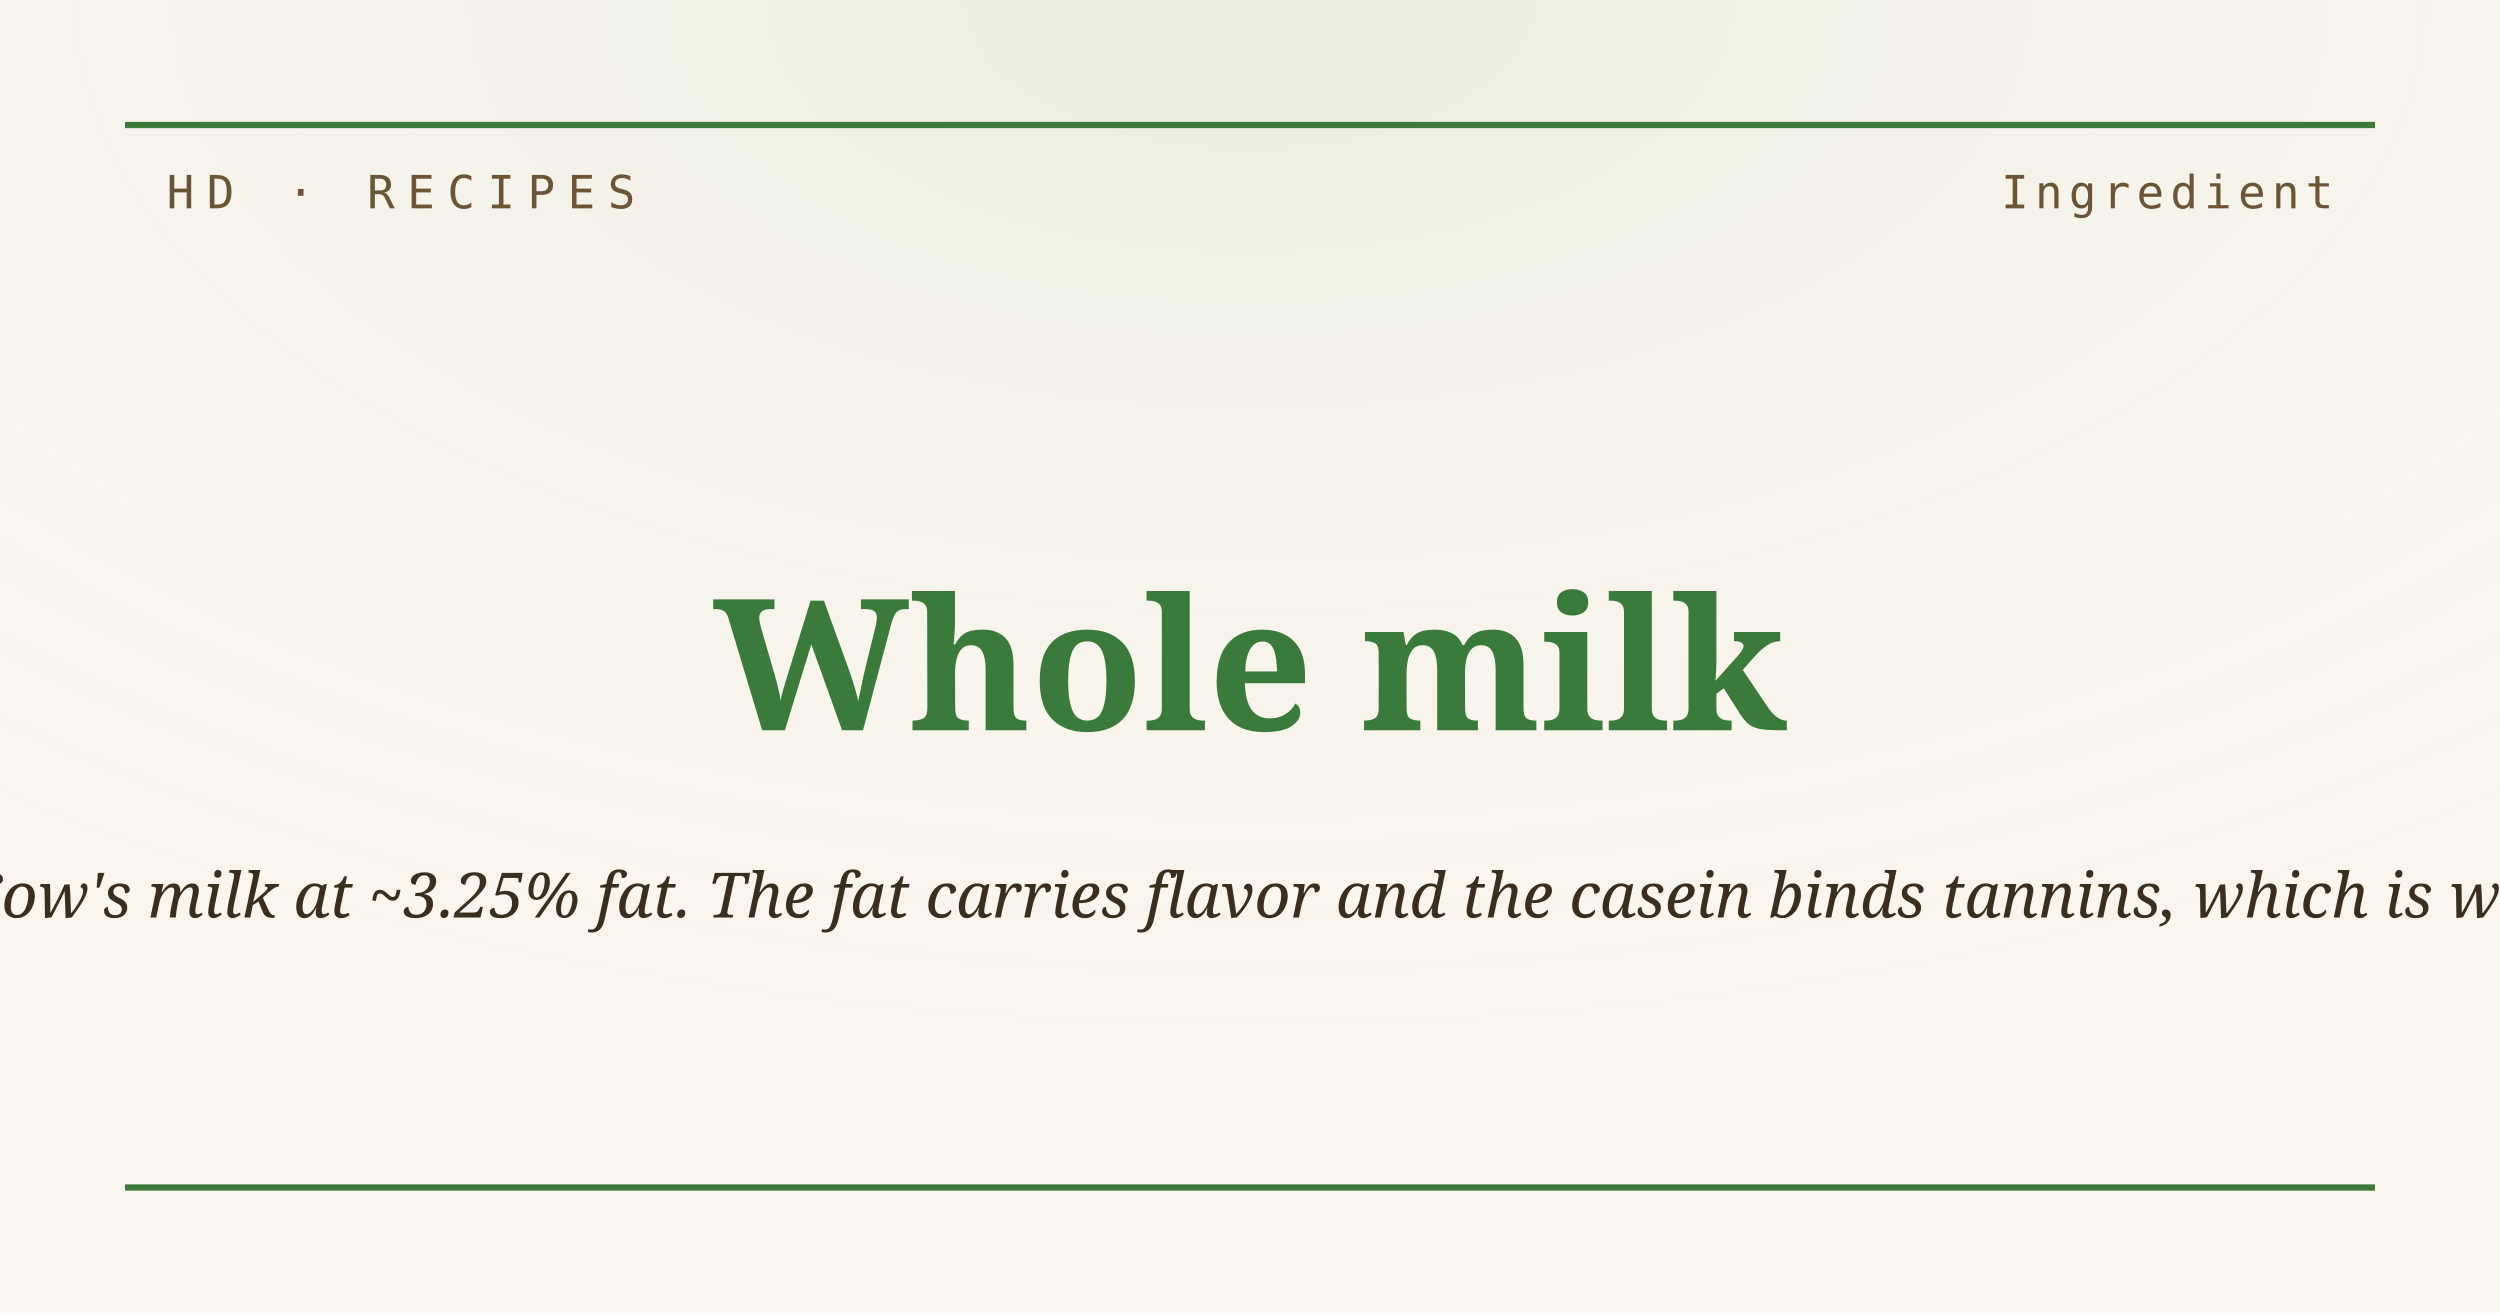
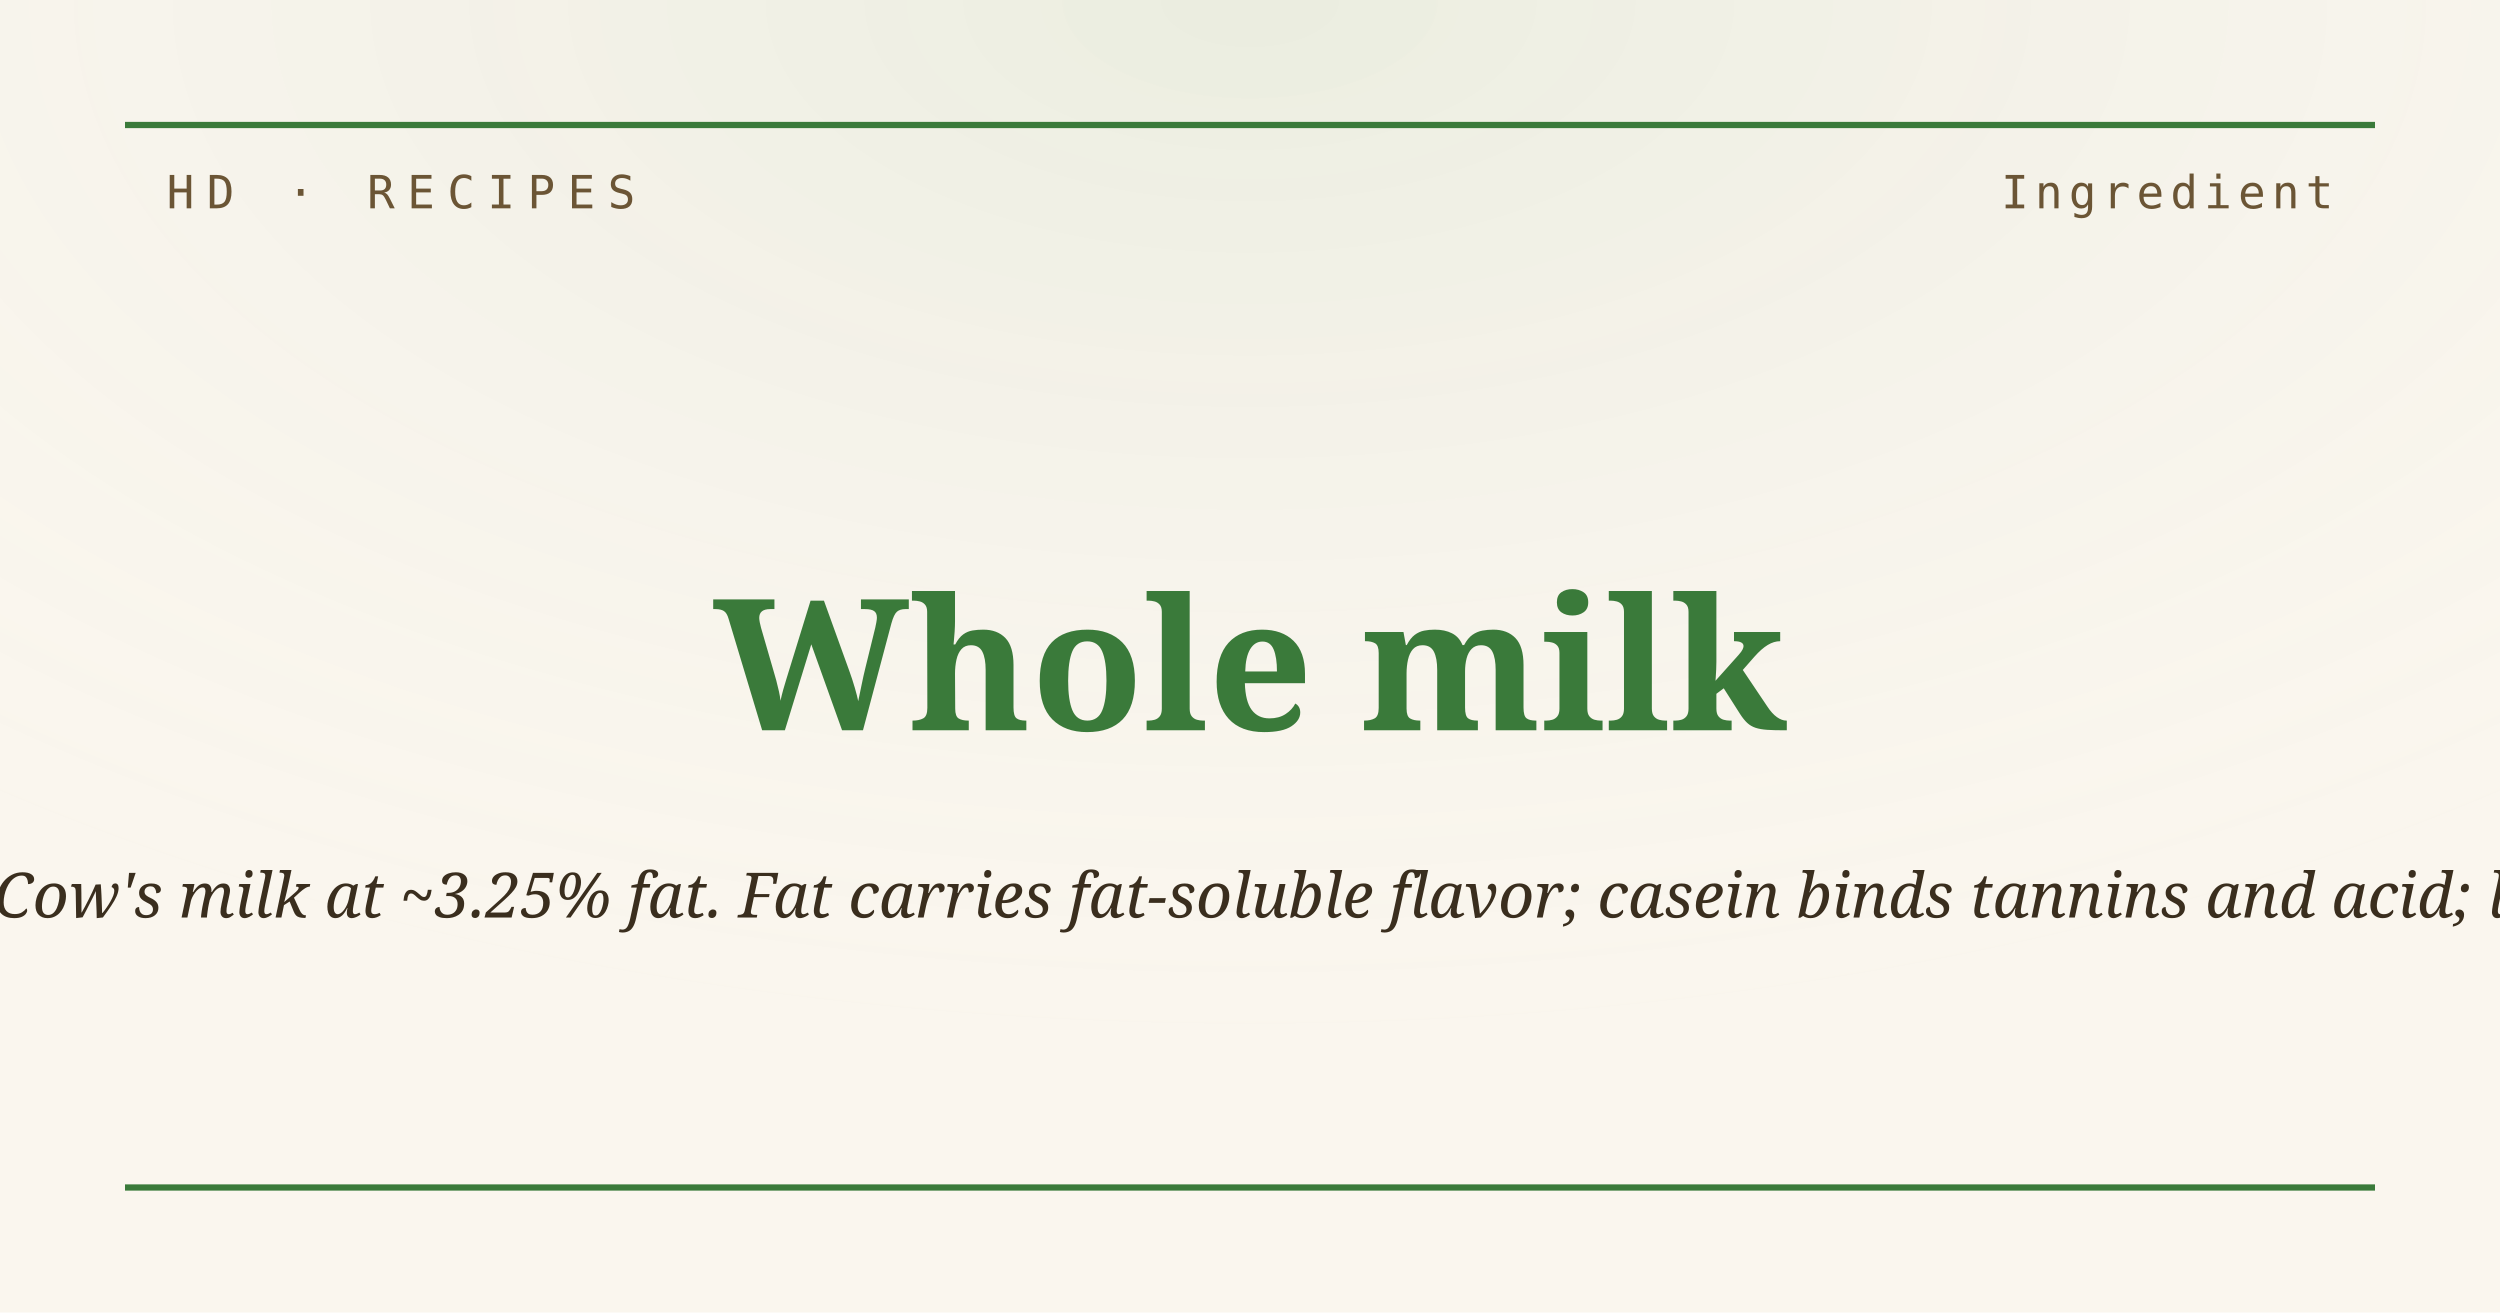
<svg xmlns="http://www.w3.org/2000/svg" viewBox="0 0 1200 630" width="1200" height="630">
  <defs>
    <radialGradient id="vignette" cx="50%" cy="0%" r="80%">
      <stop offset="0%" stop-color="#3a7a3a" stop-opacity="0.08" />
      <stop offset="100%" stop-color="#faf6ee" stop-opacity="0" />
    </radialGradient>
  </defs>
  <rect width="1200" height="630" fill="#faf6ee" />
  <rect width="1200" height="630" fill="url(#vignette)" />
  <line x1="60" y1="60" x2="1140" y2="60" stroke="#3a7a3a" stroke-width="3" />
  <line x1="60" y1="570" x2="1140" y2="570" stroke="#3a7a3a" stroke-width="3" />
  <text x="80" y="100" font-family="Inconsolata, monospace" font-size="22" letter-spacing="6" fill="#6b5535">HD · RECIPES</text>
  <text x="1120" y="100" font-family="Inconsolata, monospace" font-size="22" letter-spacing="3" fill="#6b5535" text-anchor="end">Ingredient</text>
  <text x="600" y="320" font-family="EB Garamond, Georgia, serif" font-weight="700" font-size="88" fill="#3a7a3a" text-anchor="middle" dominant-baseline="middle">Whole milk</text>
-   <text x="600" y="430" font-family="EB Garamond, Georgia, serif" font-style="italic" font-size="30" fill="#3a2e1e" text-anchor="middle" dominant-baseline="middle">Cow's milk at ~3.25% fat. The fat carries flavor and the casein binds tannins, which is wh</text>
+   <text x="600" y="430" font-family="EB Garamond, Georgia, serif" font-style="italic" font-size="30" fill="#3a2e1e" text-anchor="middle" dominant-baseline="middle">Cow's milk at ~3.25% fat. Fat carries fat-soluble flavor; casein binds tannins and acid; l</text>
</svg>
